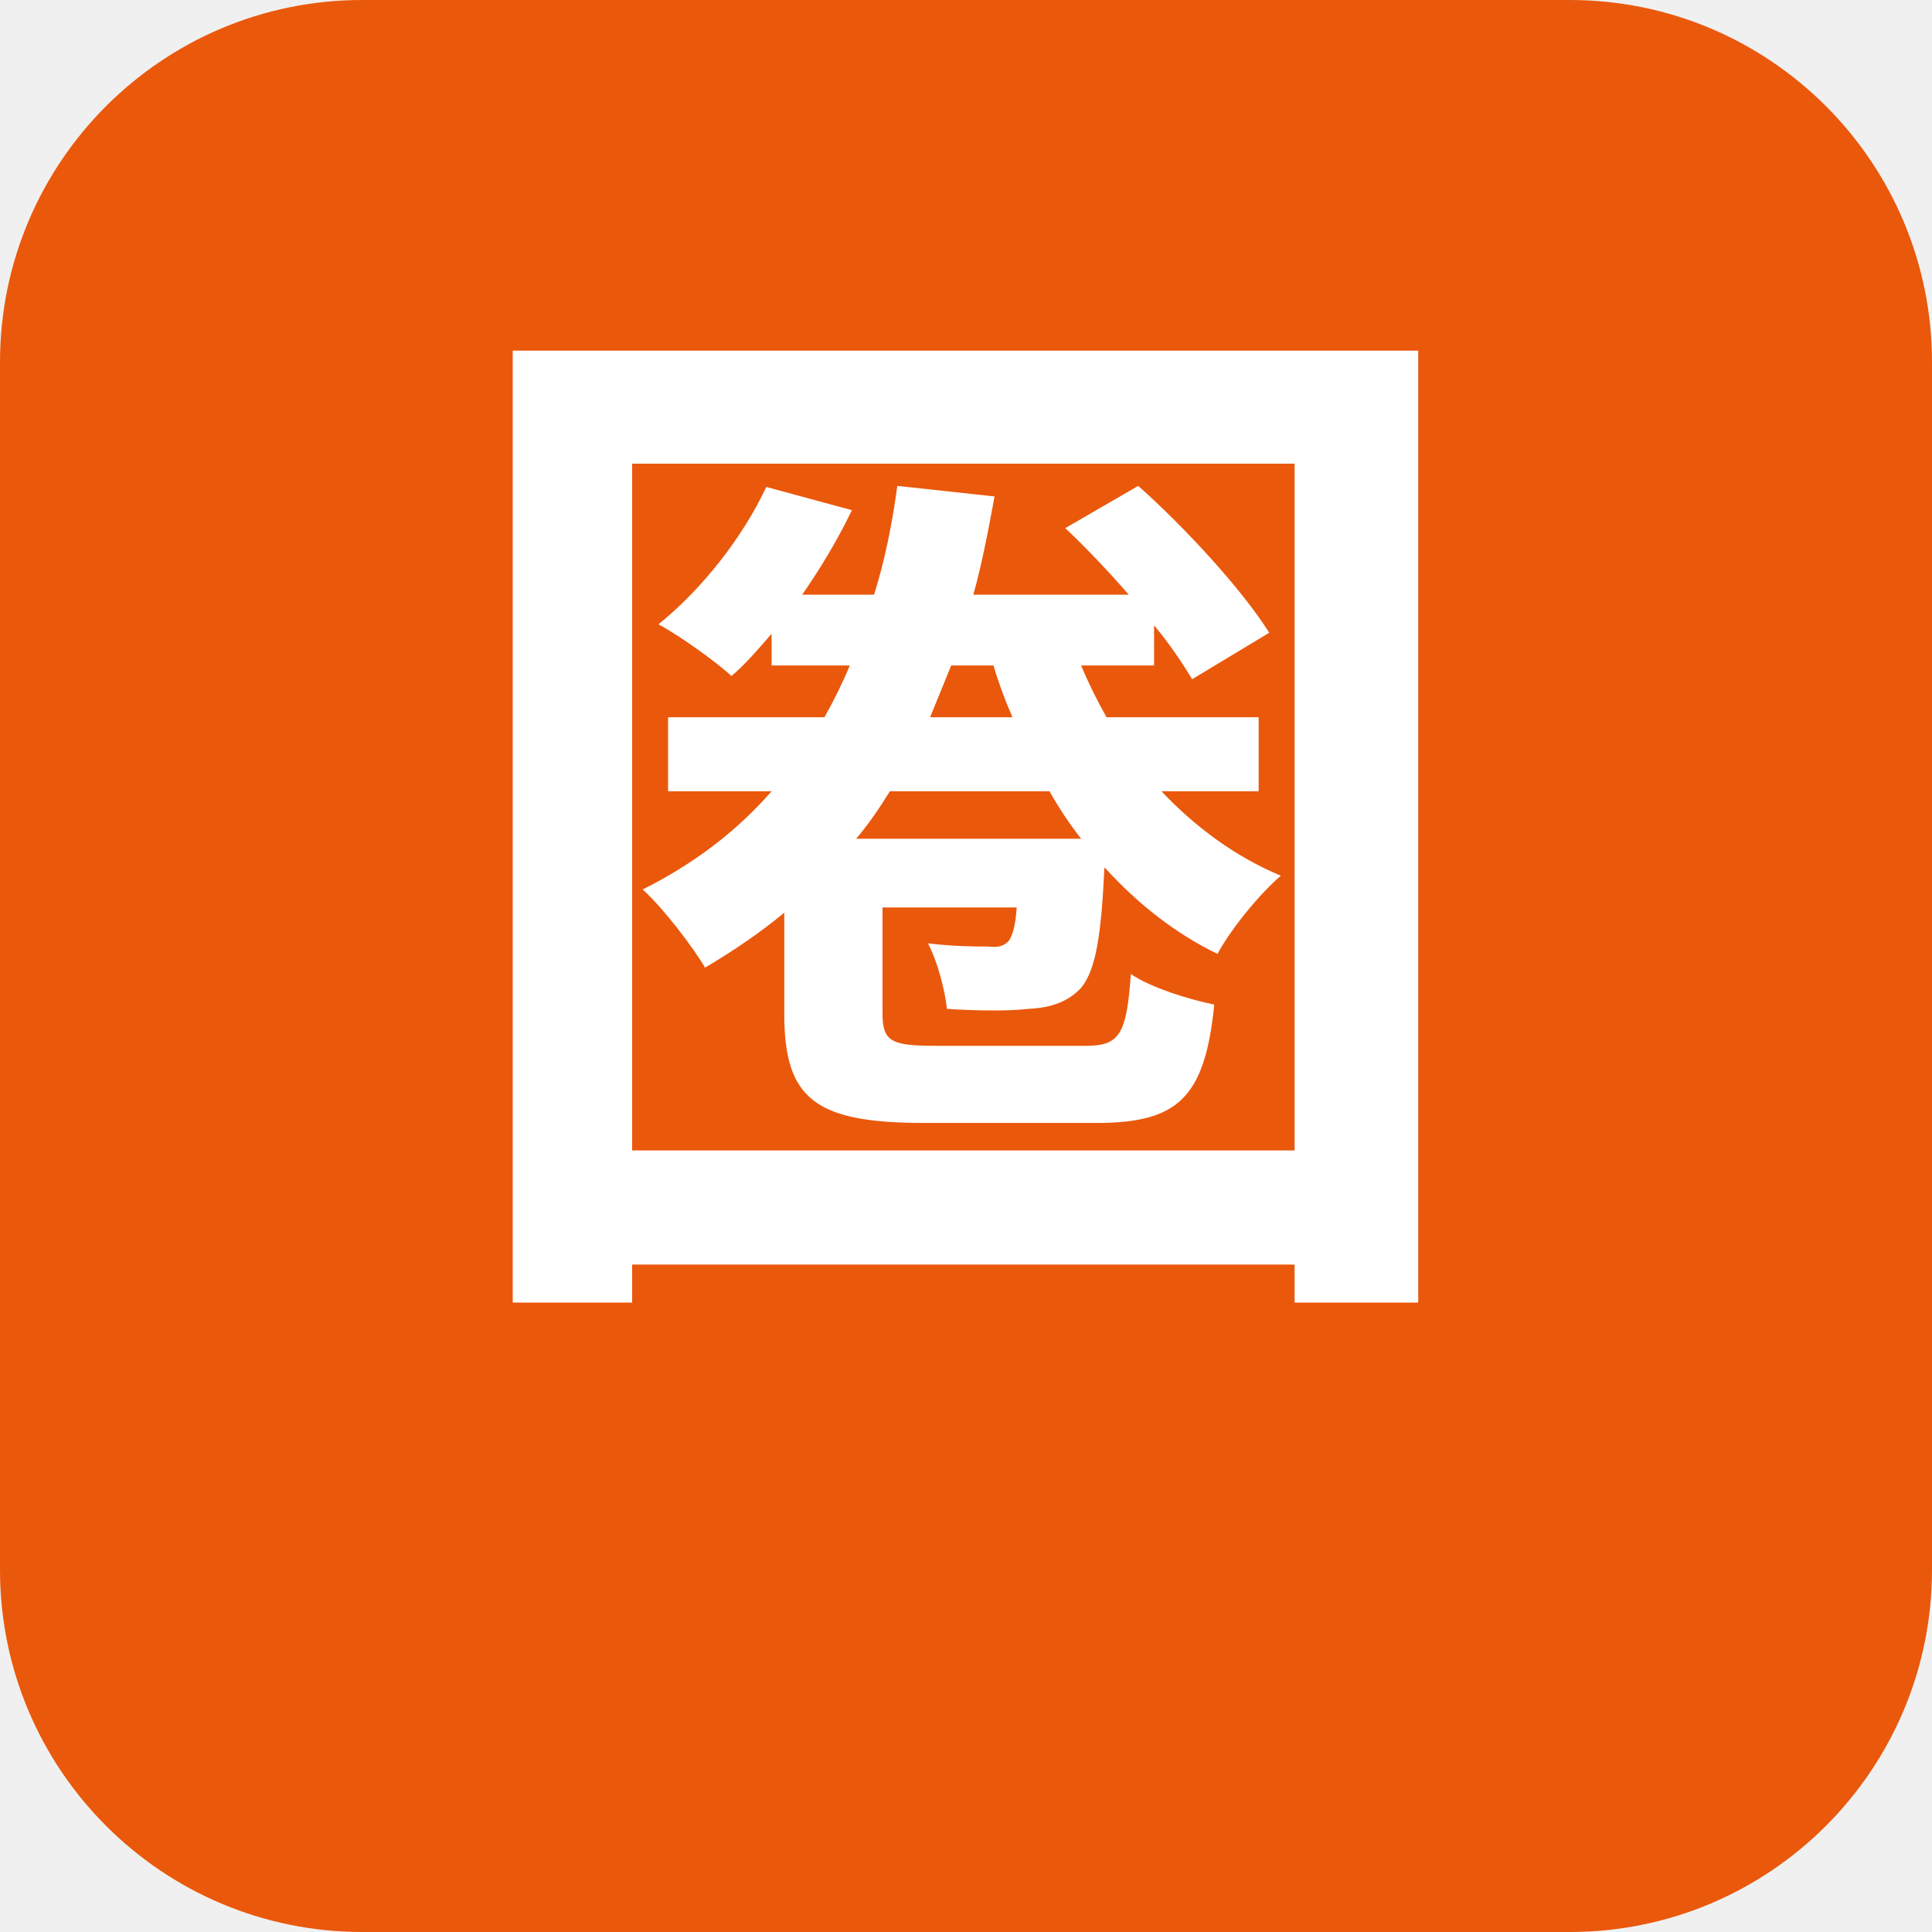
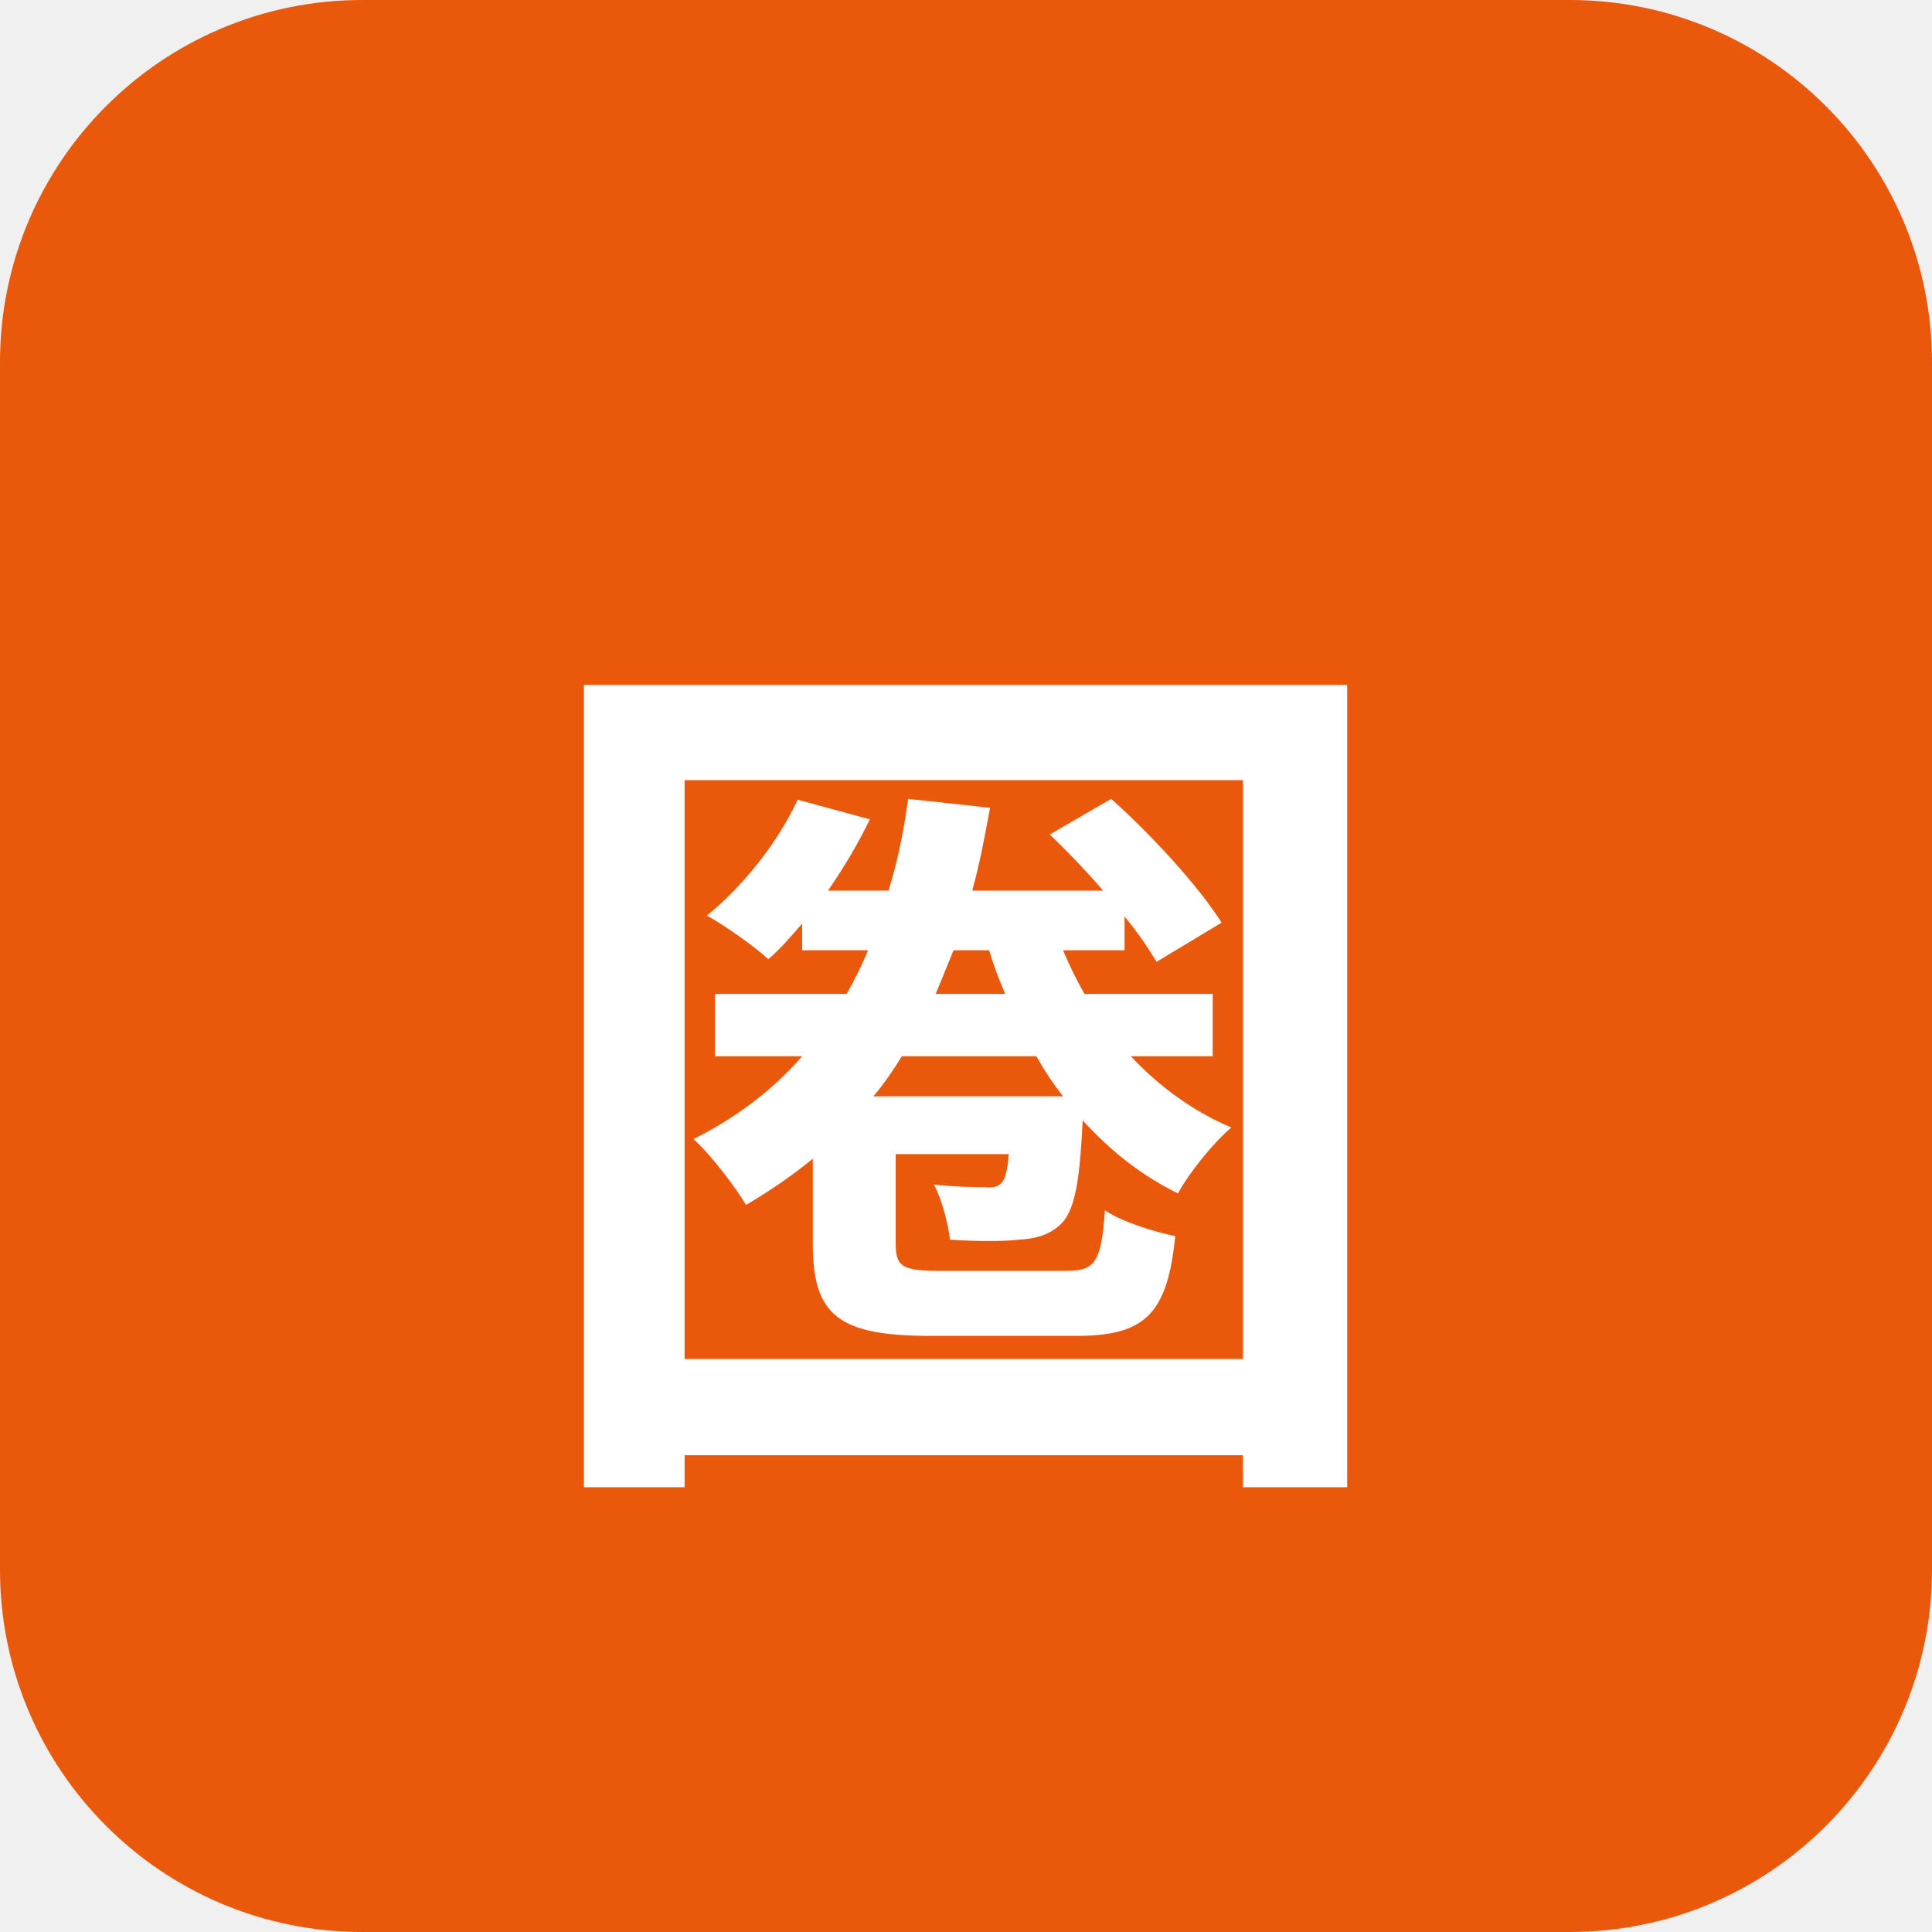
<svg xmlns="http://www.w3.org/2000/svg" width="512" height="512" viewBox="0 0 512 512" fill="none">
  <rect width="512" height="512" rx="96" fill="#ea580c" />
-   <text x="256" y="320" text-anchor="middle" font-family="'Noto Sans SC', 'PingFang SC', 'Microsoft YaHei', sans-serif" font-size="280" font-weight="700" fill="#ffffff">圈</text>
+   <text x="256" y="270" text-anchor="middle" dominant-baseline="central" font-family="'Noto Sans SC', 'PingFang SC', 'Microsoft YaHei', sans-serif" font-size="236" font-weight="700" fill="#ffffff">圈</text>
</svg>
